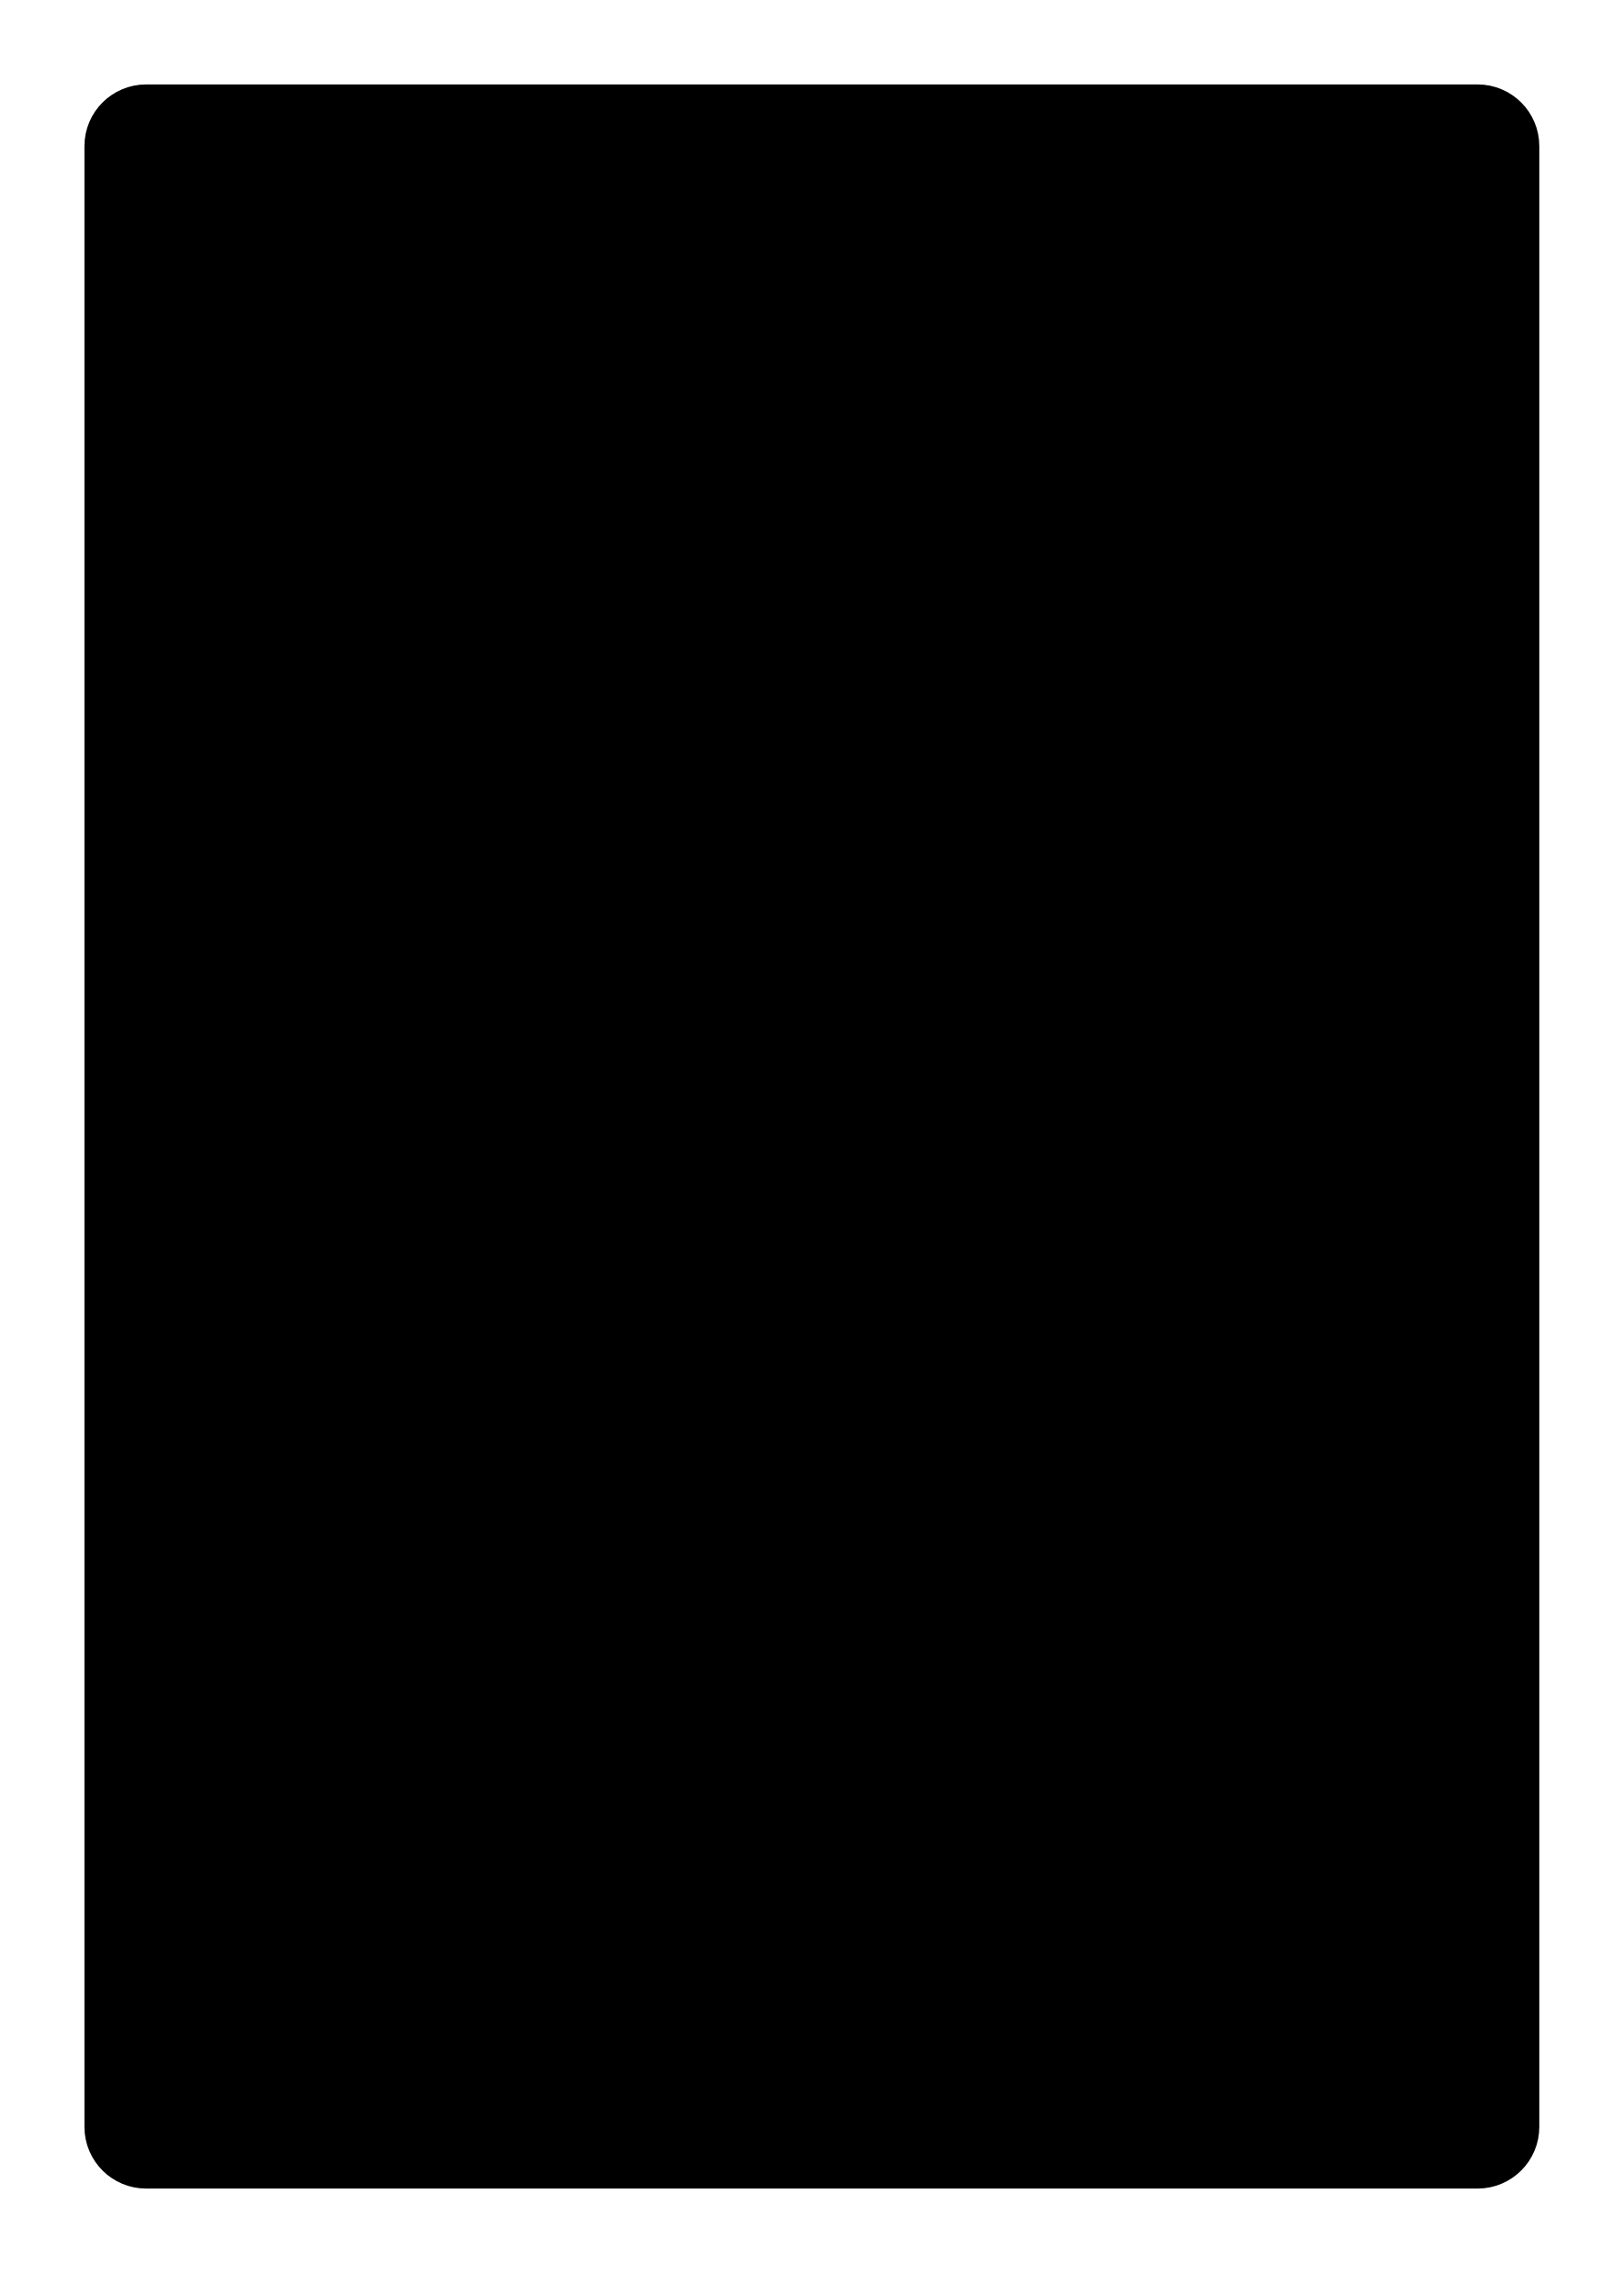
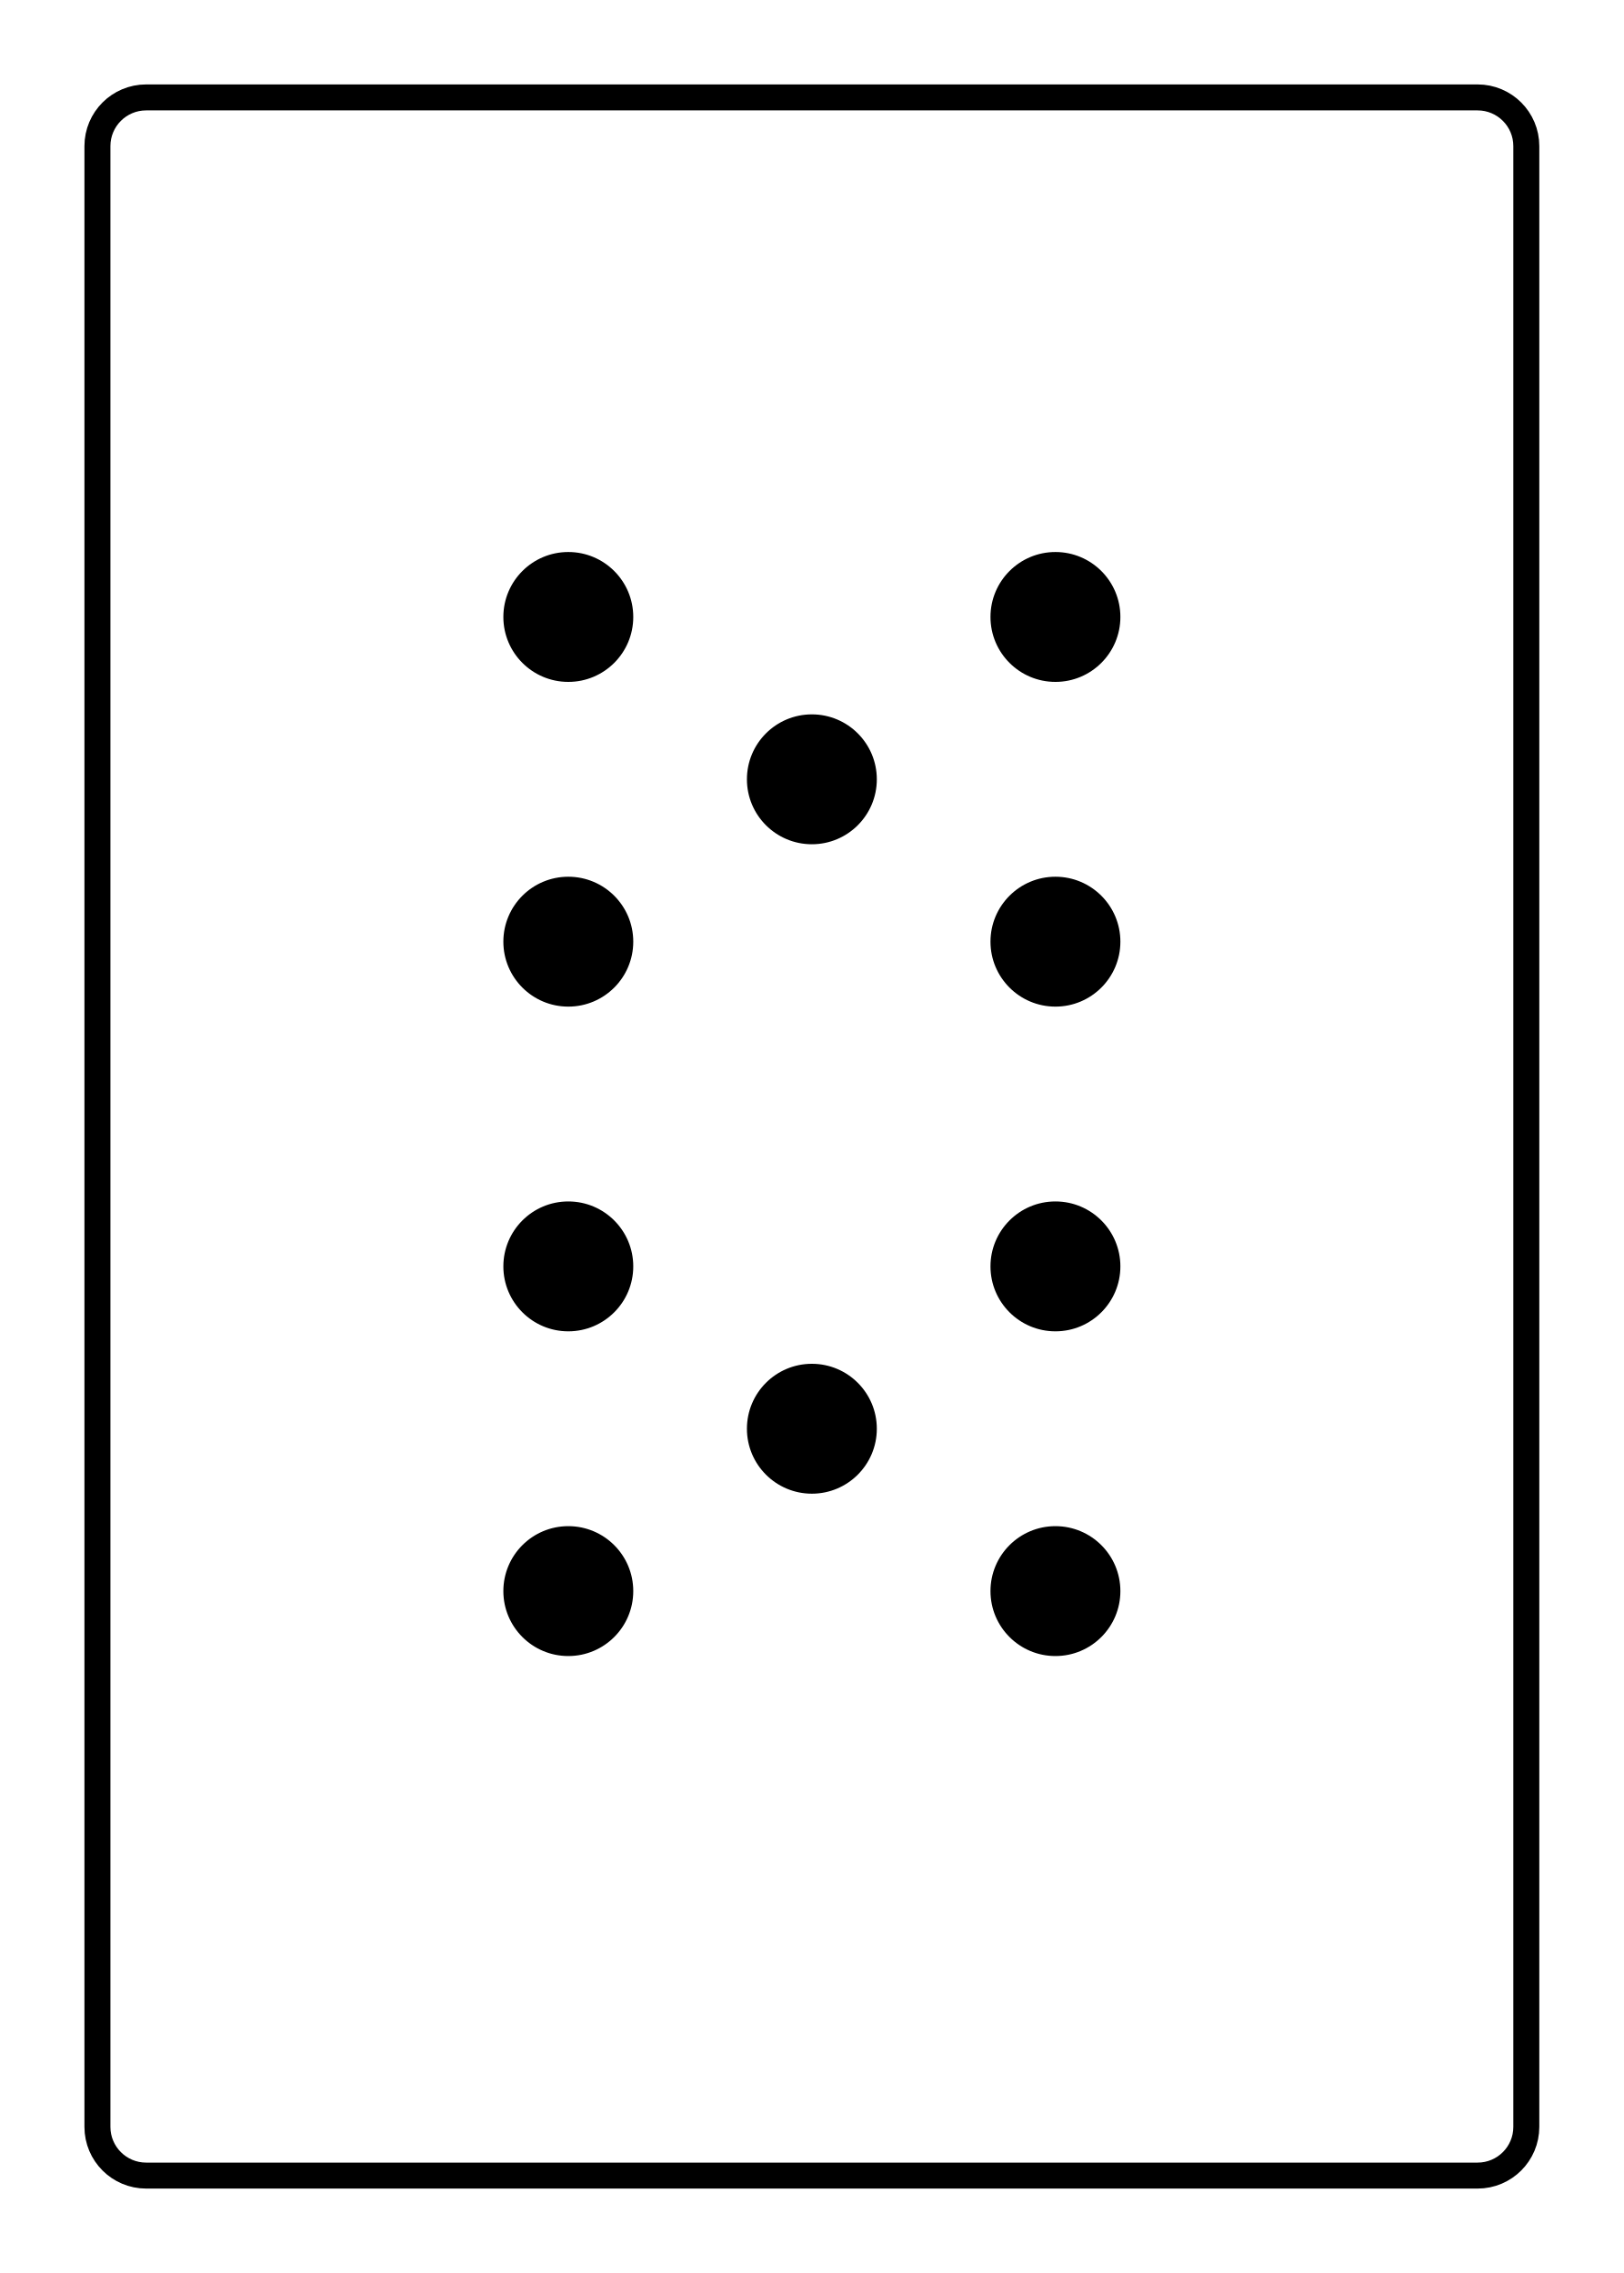
- <svg xmlns="http://www.w3.org/2000/svg" viewBox="0 0 100 140" role="img" aria-label="Ten of Swords" fill="currentColor" stroke="currentColor" stroke-width="1.6" stroke-linecap="round" stroke-linejoin="round">
-   <rect x="6" y="6" width="88" height="128" rx="3" stroke-width="1.6" />
-   <circle cx="35" cy="38" r="4" />
-   <circle cx="65" cy="38" r="4" />
-   <circle cx="50" cy="48" r="4" />
-   <circle cx="35" cy="58" r="4" />
-   <circle cx="65" cy="58" r="4" />
-   <circle cx="35" cy="78" r="4" />
-   <circle cx="65" cy="78" r="4" />
-   <circle cx="50" cy="88" r="4" />
-   <circle cx="35" cy="98" r="4" />
-   <circle cx="65" cy="98" r="4" />
+ <svg xmlns="http://www.w3.org/2000/svg" viewBox="0 0 100 140" role="img" aria-label="Ten of Swords" fill="none" stroke="currentColor" stroke-width="1.6" stroke-linecap="round" stroke-linejoin="round">
+   <rect x="6" y="6" width="88" height="128" rx="3" />
+   <circle cx="35" cy="38" r="4" fill="currentColor" stroke="none" />
+   <circle cx="65" cy="38" r="4" fill="currentColor" stroke="none" />
+   <circle cx="50" cy="48" r="4" fill="currentColor" stroke="none" />
+   <circle cx="35" cy="58" r="4" fill="currentColor" stroke="none" />
+   <circle cx="65" cy="58" r="4" fill="currentColor" stroke="none" />
+   <circle cx="35" cy="78" r="4" fill="currentColor" stroke="none" />
+   <circle cx="65" cy="78" r="4" fill="currentColor" stroke="none" />
+   <circle cx="50" cy="88" r="4" fill="currentColor" stroke="none" />
+   <circle cx="35" cy="98" r="4" fill="currentColor" stroke="none" />
+   <circle cx="65" cy="98" r="4" fill="currentColor" stroke="none" />
</svg>
